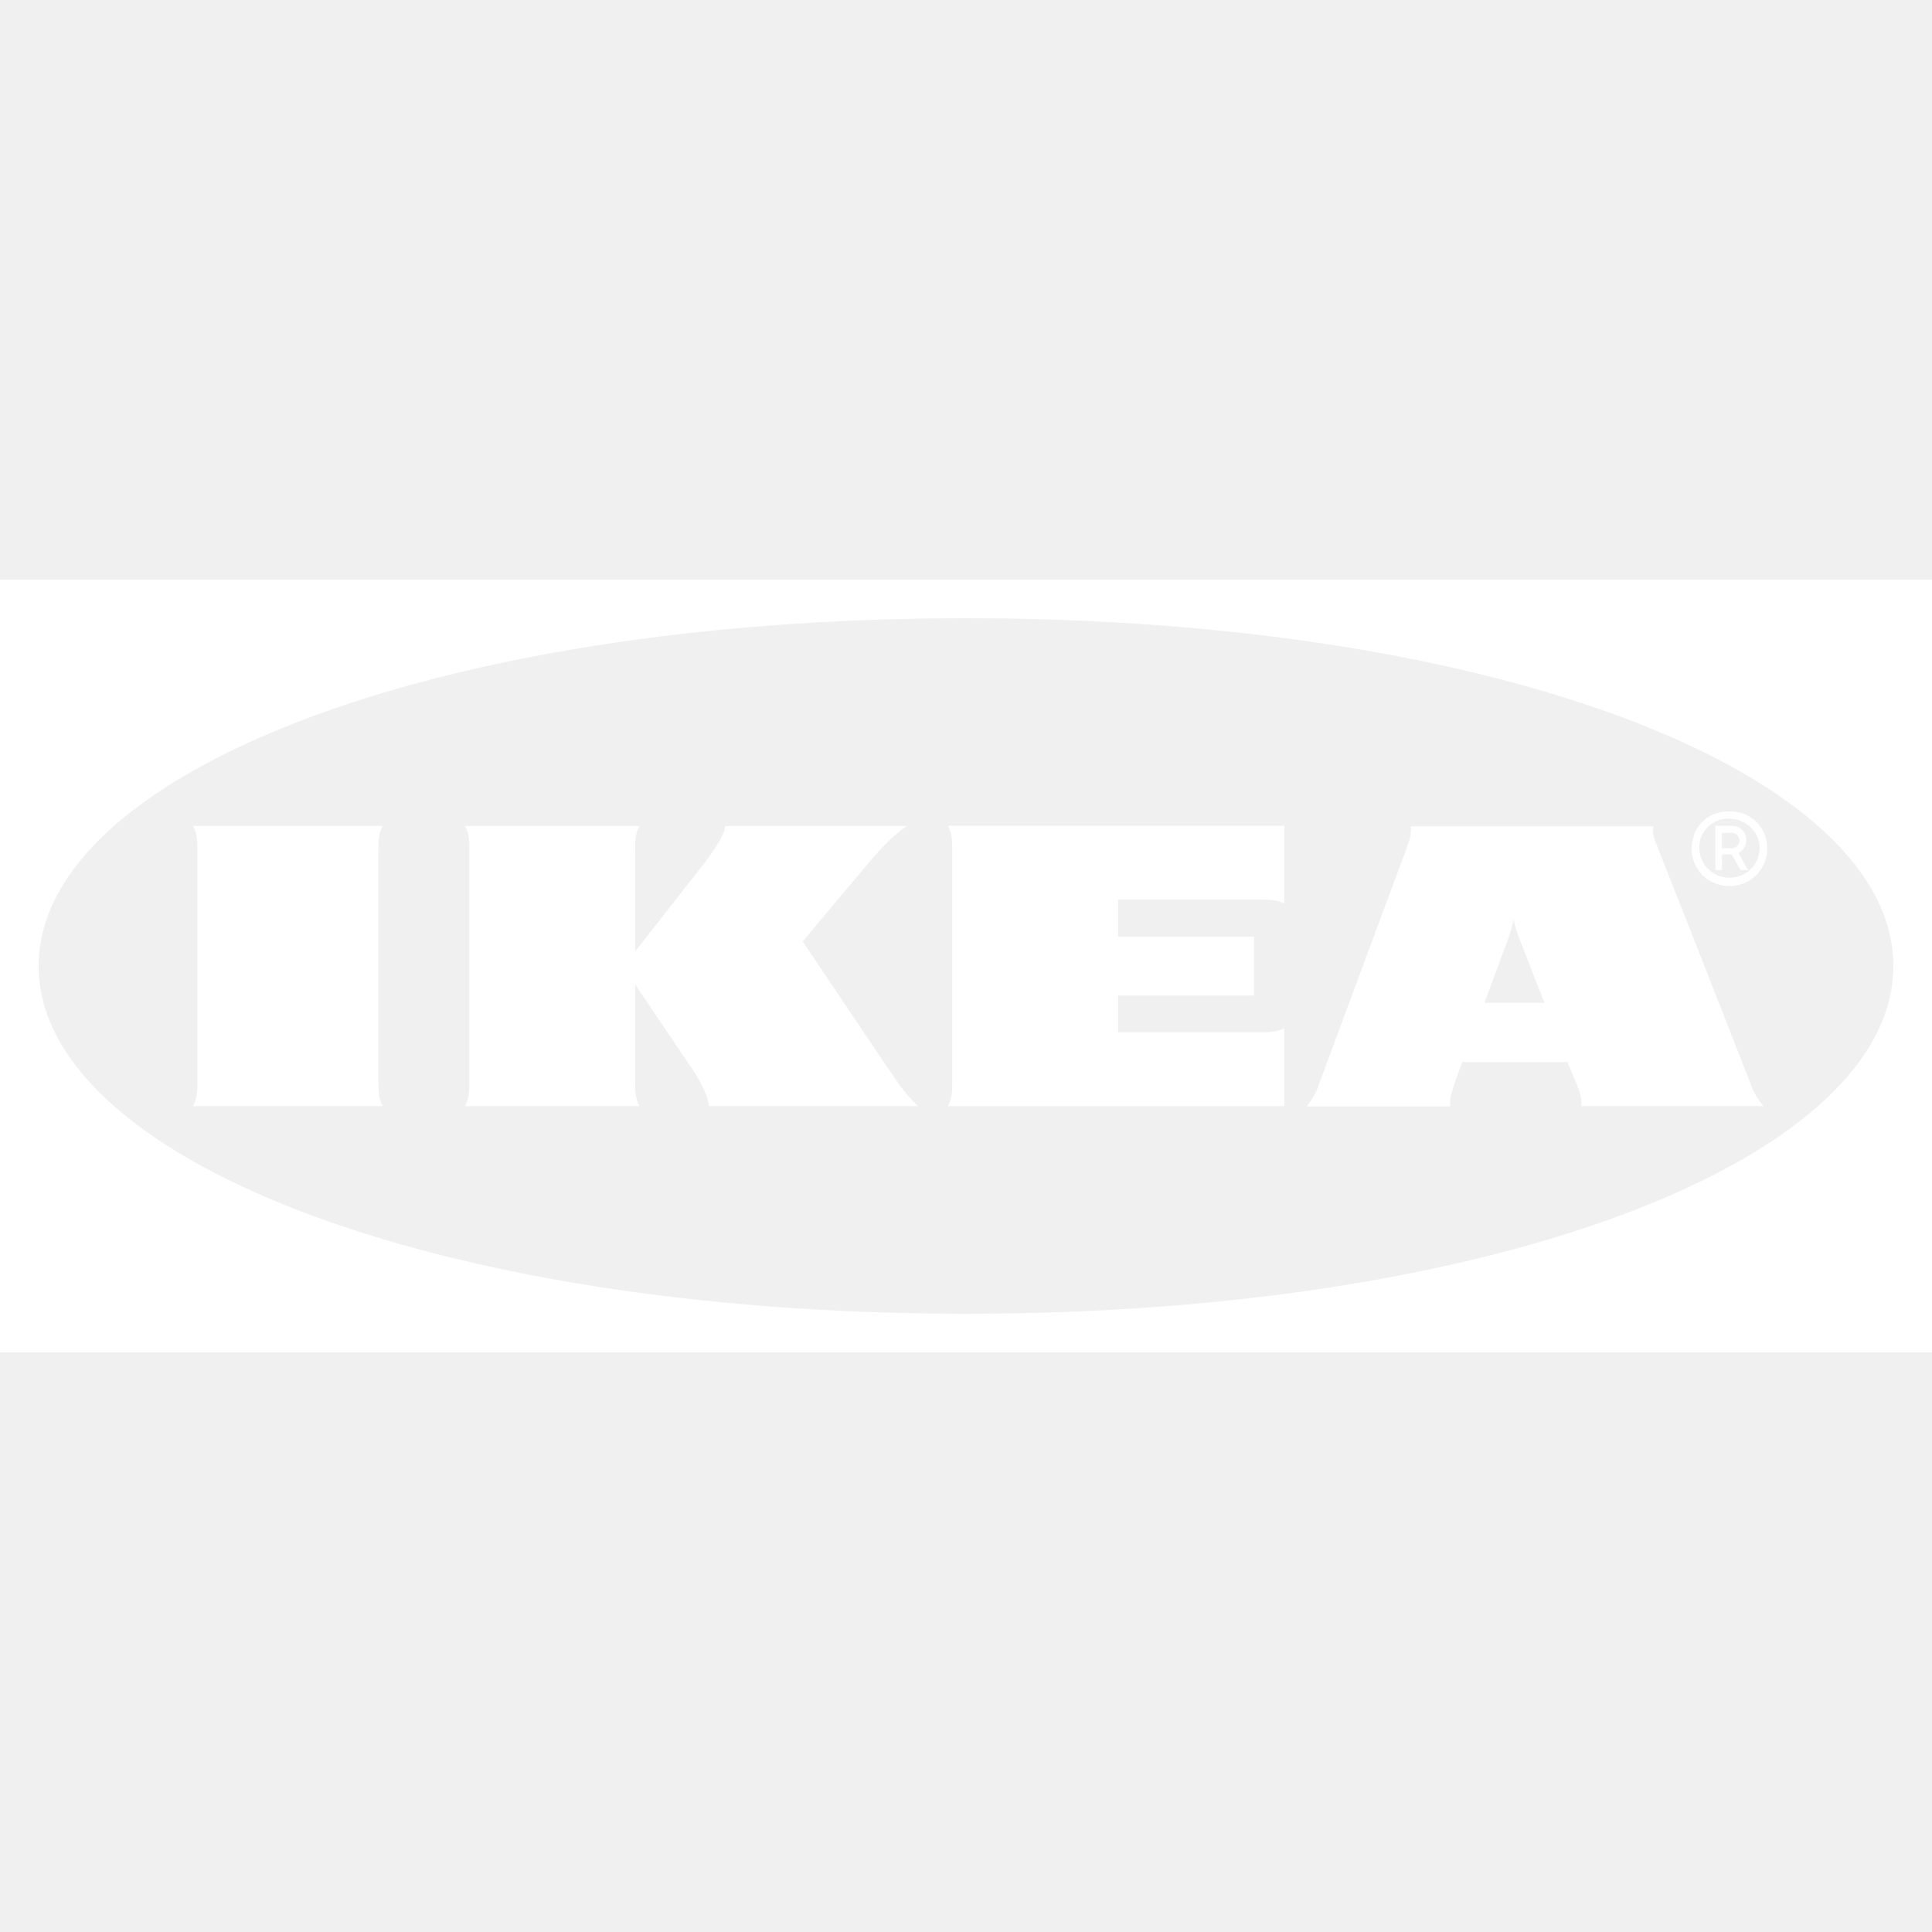
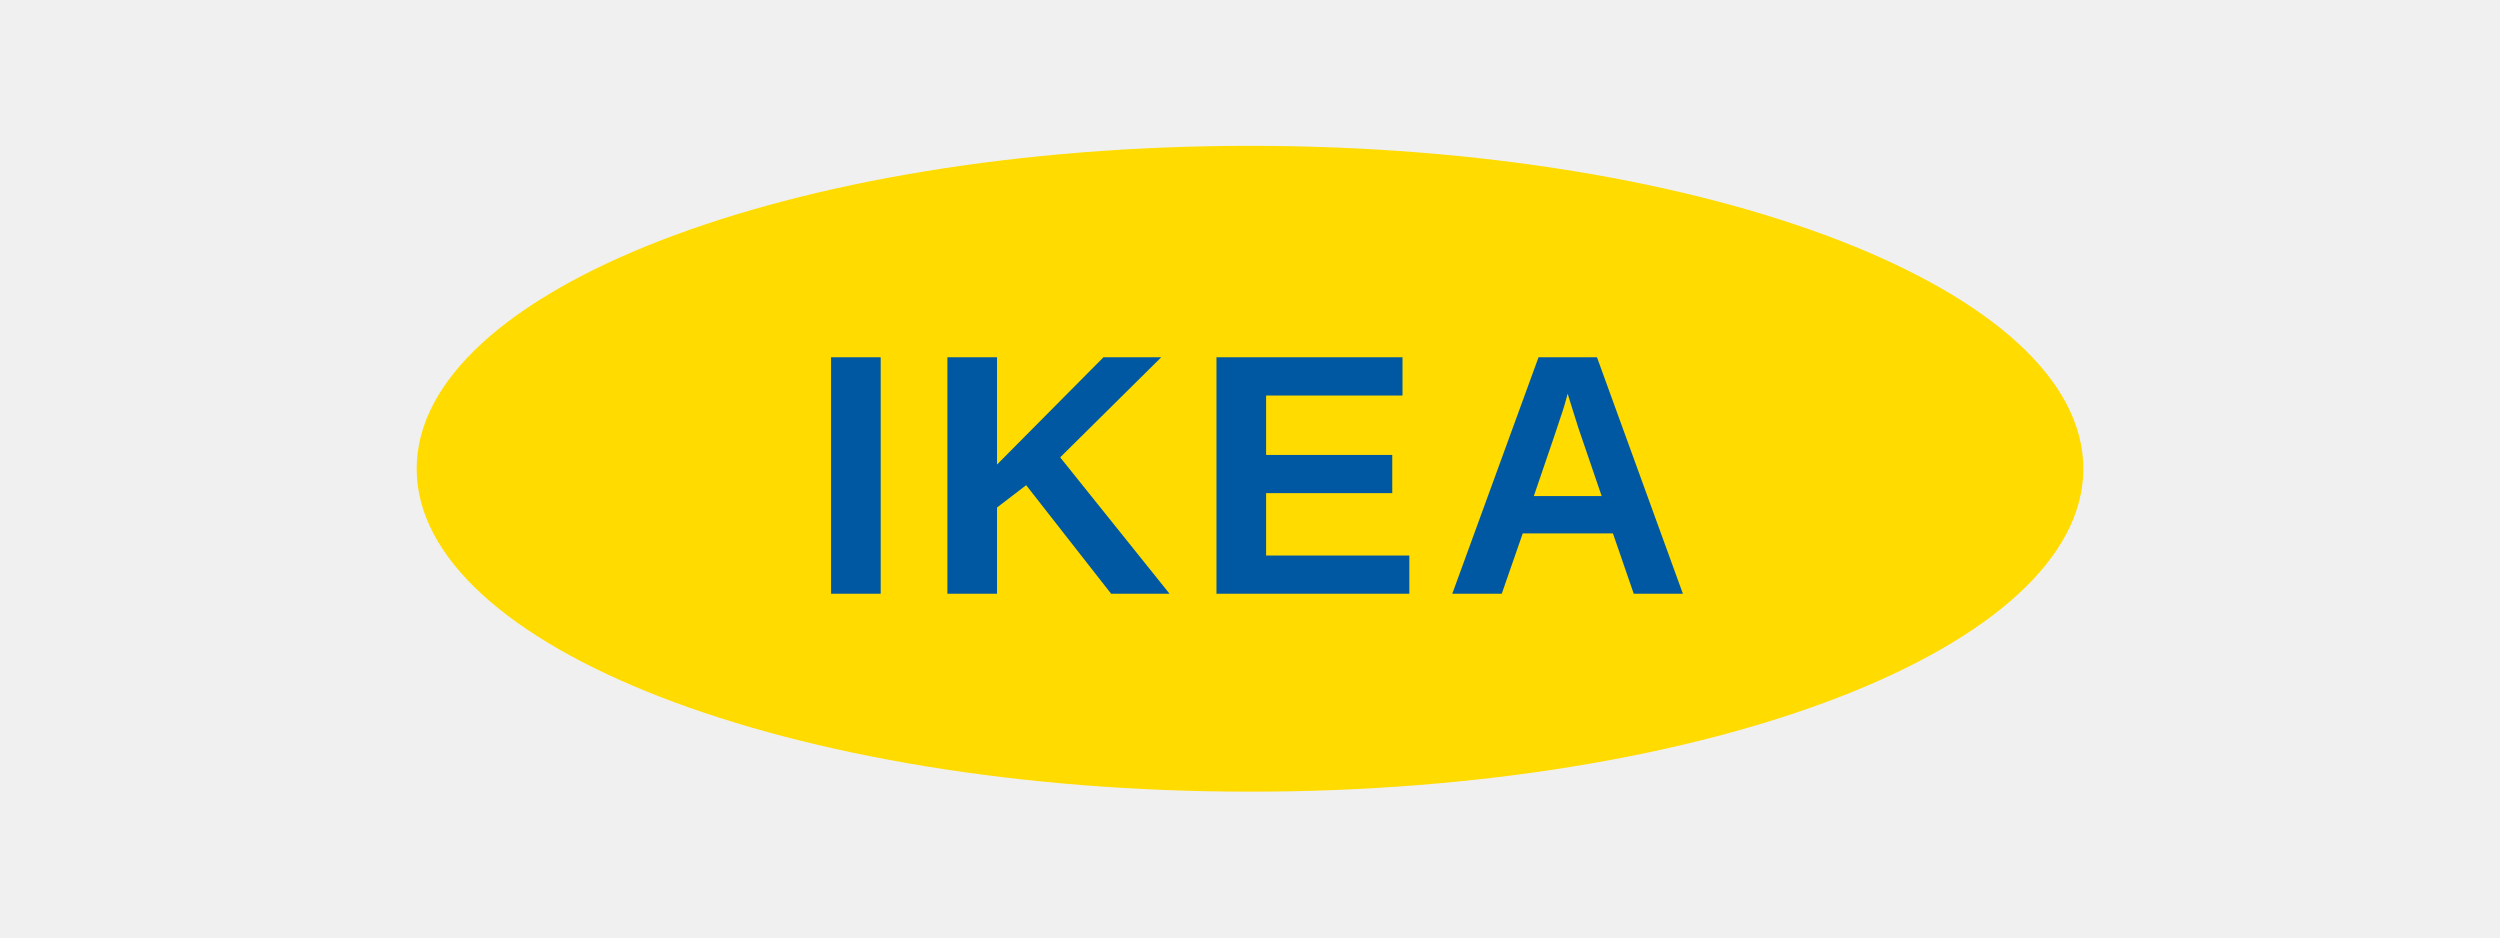
- <svg xmlns="http://www.w3.org/2000/svg" fill="#ffffff" role="img" viewBox="0 0 24 24">
-   <path d="M0 7.2v9.6h24V7.2H0zm12.002 9.12C5.308 16.32.48 14.36.48 12s4.831-4.32 11.522-4.32c6.69 0 11.518 1.96 11.518 4.32s-4.824 4.32-11.518 4.32zm-.225-6.062h4.176v.964c-.103-.047-.203-.047-.306-.047h-1.758v.46h1.689v.732h-1.689v.457h1.758c.103 0 .203 0 .306-.05v.967h-4.176c.052-.101.052-.198.052-.299V10.56c0-.101 0-.198-.052-.302zm-7.076.302v2.881c0 .101 0 .198.052.299H2.4c.052-.101.052-.198.052-.299V10.56c0-.101 0-.198-.052-.299h2.353c-.052.101-.052.198-.052.299zm6.447 2.881c.076.107.158.208.255.299H8.805c0-.101-.1-.306-.21-.467-.11-.161-.705-1.044-.705-1.044v1.212c0 .101 0 .198.052.299H5.778c.052-.101.052-.198.052-.299V10.56c0-.101 0-.198-.052-.299h2.164c-.052.101-.052.198-.052.299v1.259s.691-.88.85-1.085c.12-.154.268-.373.268-.473h2.257c-.155.101-.327.282-.468.45l-.826.984s1.039 1.548 1.177 1.746zm10.546-3.005a.178.178 0 0 0-.175-.178h-.21v.551h.083v-.195h.12l.11.195h.093l-.12-.212a.184.184 0 0 0 .099-.161zm-.189.101h-.114v-.191h.124c.055 0 .093.047.093.101 0 .053-.048.093-.103.09zm-.021-.457h-.031a.444.444 0 0 0-.437.457c0 .007 0 .017-.003.023a.466.466 0 0 0 .482.447.464.464 0 0 0 .458-.47v-.017a.454.454 0 0 0-.469-.44zm0 .823a.372.372 0 0 1-.375-.366v-.027a.357.357 0 0 1 .375-.339c.206 0 .375.165.375.366s-.168.366-.375.366zm-.877-.339c-.038-.101-.093-.198-.065-.299h-3.017c.014.101-.024.198-.062.299l-1.07 2.881a.852.852 0 0 1-.162.299h1.785c-.014-.101.024-.198.058-.299.034-.101.072-.198.072-.198l.021-.054h1.304l.021.05c.048.118.083.198.083.198.041.101.079.198.069.299h2.263a.837.837 0 0 1-.169-.299 690.277 690.277 0 0 0-1.131-2.877zm-2.167 1.893c.155-.42.289-.772.299-.806.028-.074.048-.151.062-.228.017.077.041.154.069.228l.316.806h-.746z" />
+ <svg xmlns="http://www.w3.org/2000/svg" viewBox="0 0 240 90" role="img" data-fullcolor="1">
+   <ellipse cx="120" cy="45" rx="80" ry="31" fill="#ffdb00" />
+   <text x="120" y="57" text-anchor="middle" font-family="Arial, Helvetica, sans-serif" font-size="33" font-weight="900" letter-spacing="2" fill="#0058a3" textLength="120">IKEA</text>
</svg>
